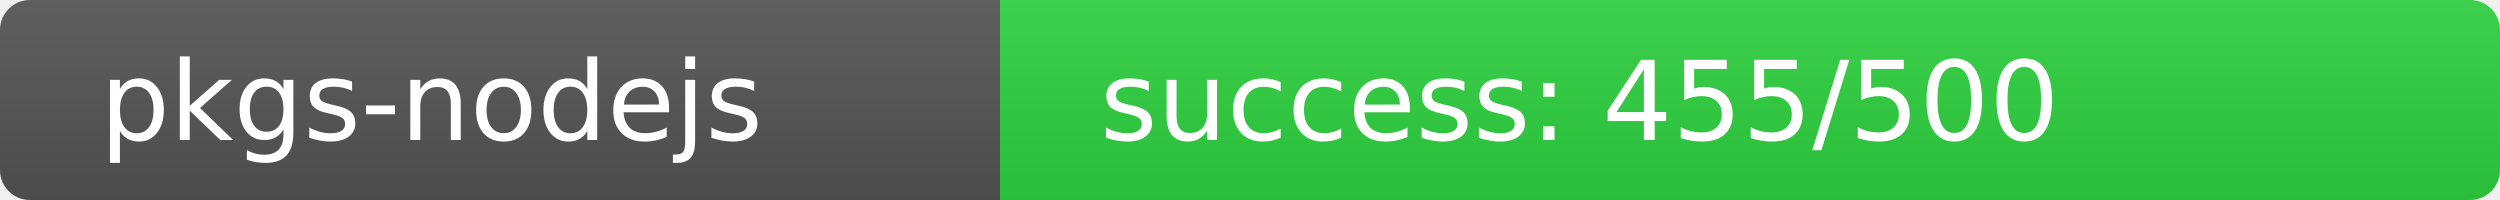
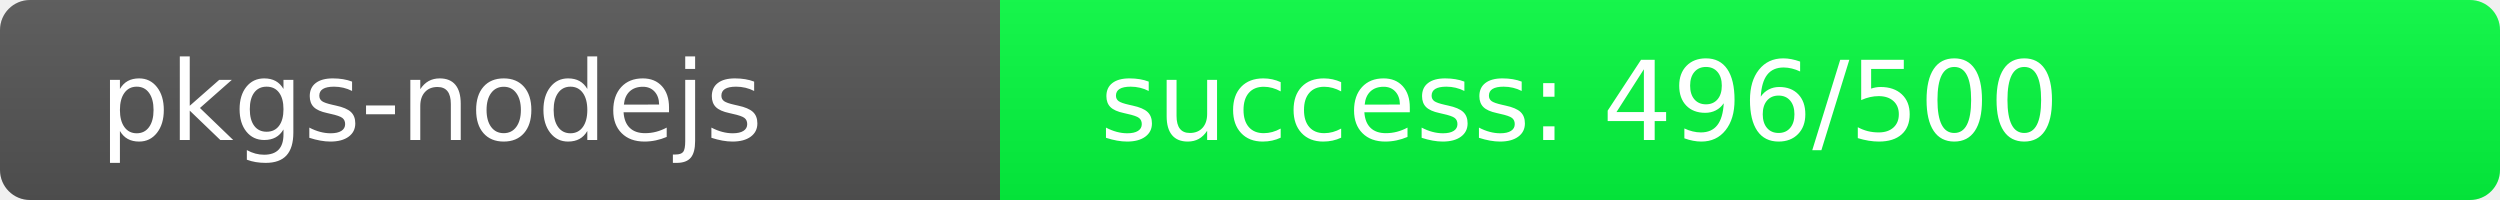
<svg xmlns="http://www.w3.org/2000/svg" width="250" height="20" role="img">
  <linearGradient id="s" x2="0" y2="100%">
    <stop offset="0" stop-color="#bbb" stop-opacity=".1" />
    <stop offset="1" stop-opacity=".1" />
  </linearGradient>
  <clipPath id="r">
    <rect width="250" height="20" rx="3" fill="#fff" />
  </clipPath>
  <g clip-path="url(#r)">
    <rect width="100" height="20" fill="#555" />
-     <rect x="100" width="150" height="20" fill="rgb(46,210,64)" />
+     <rect x="100" width="150" height="20" fill="rgb(4,252,64)" />
    <rect width="250" height="20" fill="url(#s)" />
  </g>
  <g fill="#fff" text-anchor="start" font-family="Verdana,Geneva,DejaVu Sans,sans-serif" text-rendering="geometricPrecision" font-size="110">
    <text x="100" y="140" transform="scale(.1)" fill="#fff">pkgs-nodejs</text>
-     <text x="1100" y="140" transform="scale(.1)" fill="#fff">success: 455/500</text>
+     <text x="1100" y="140" transform="scale(.1)" fill="#fff">success: 496/500</text>
  </g>
</svg>
